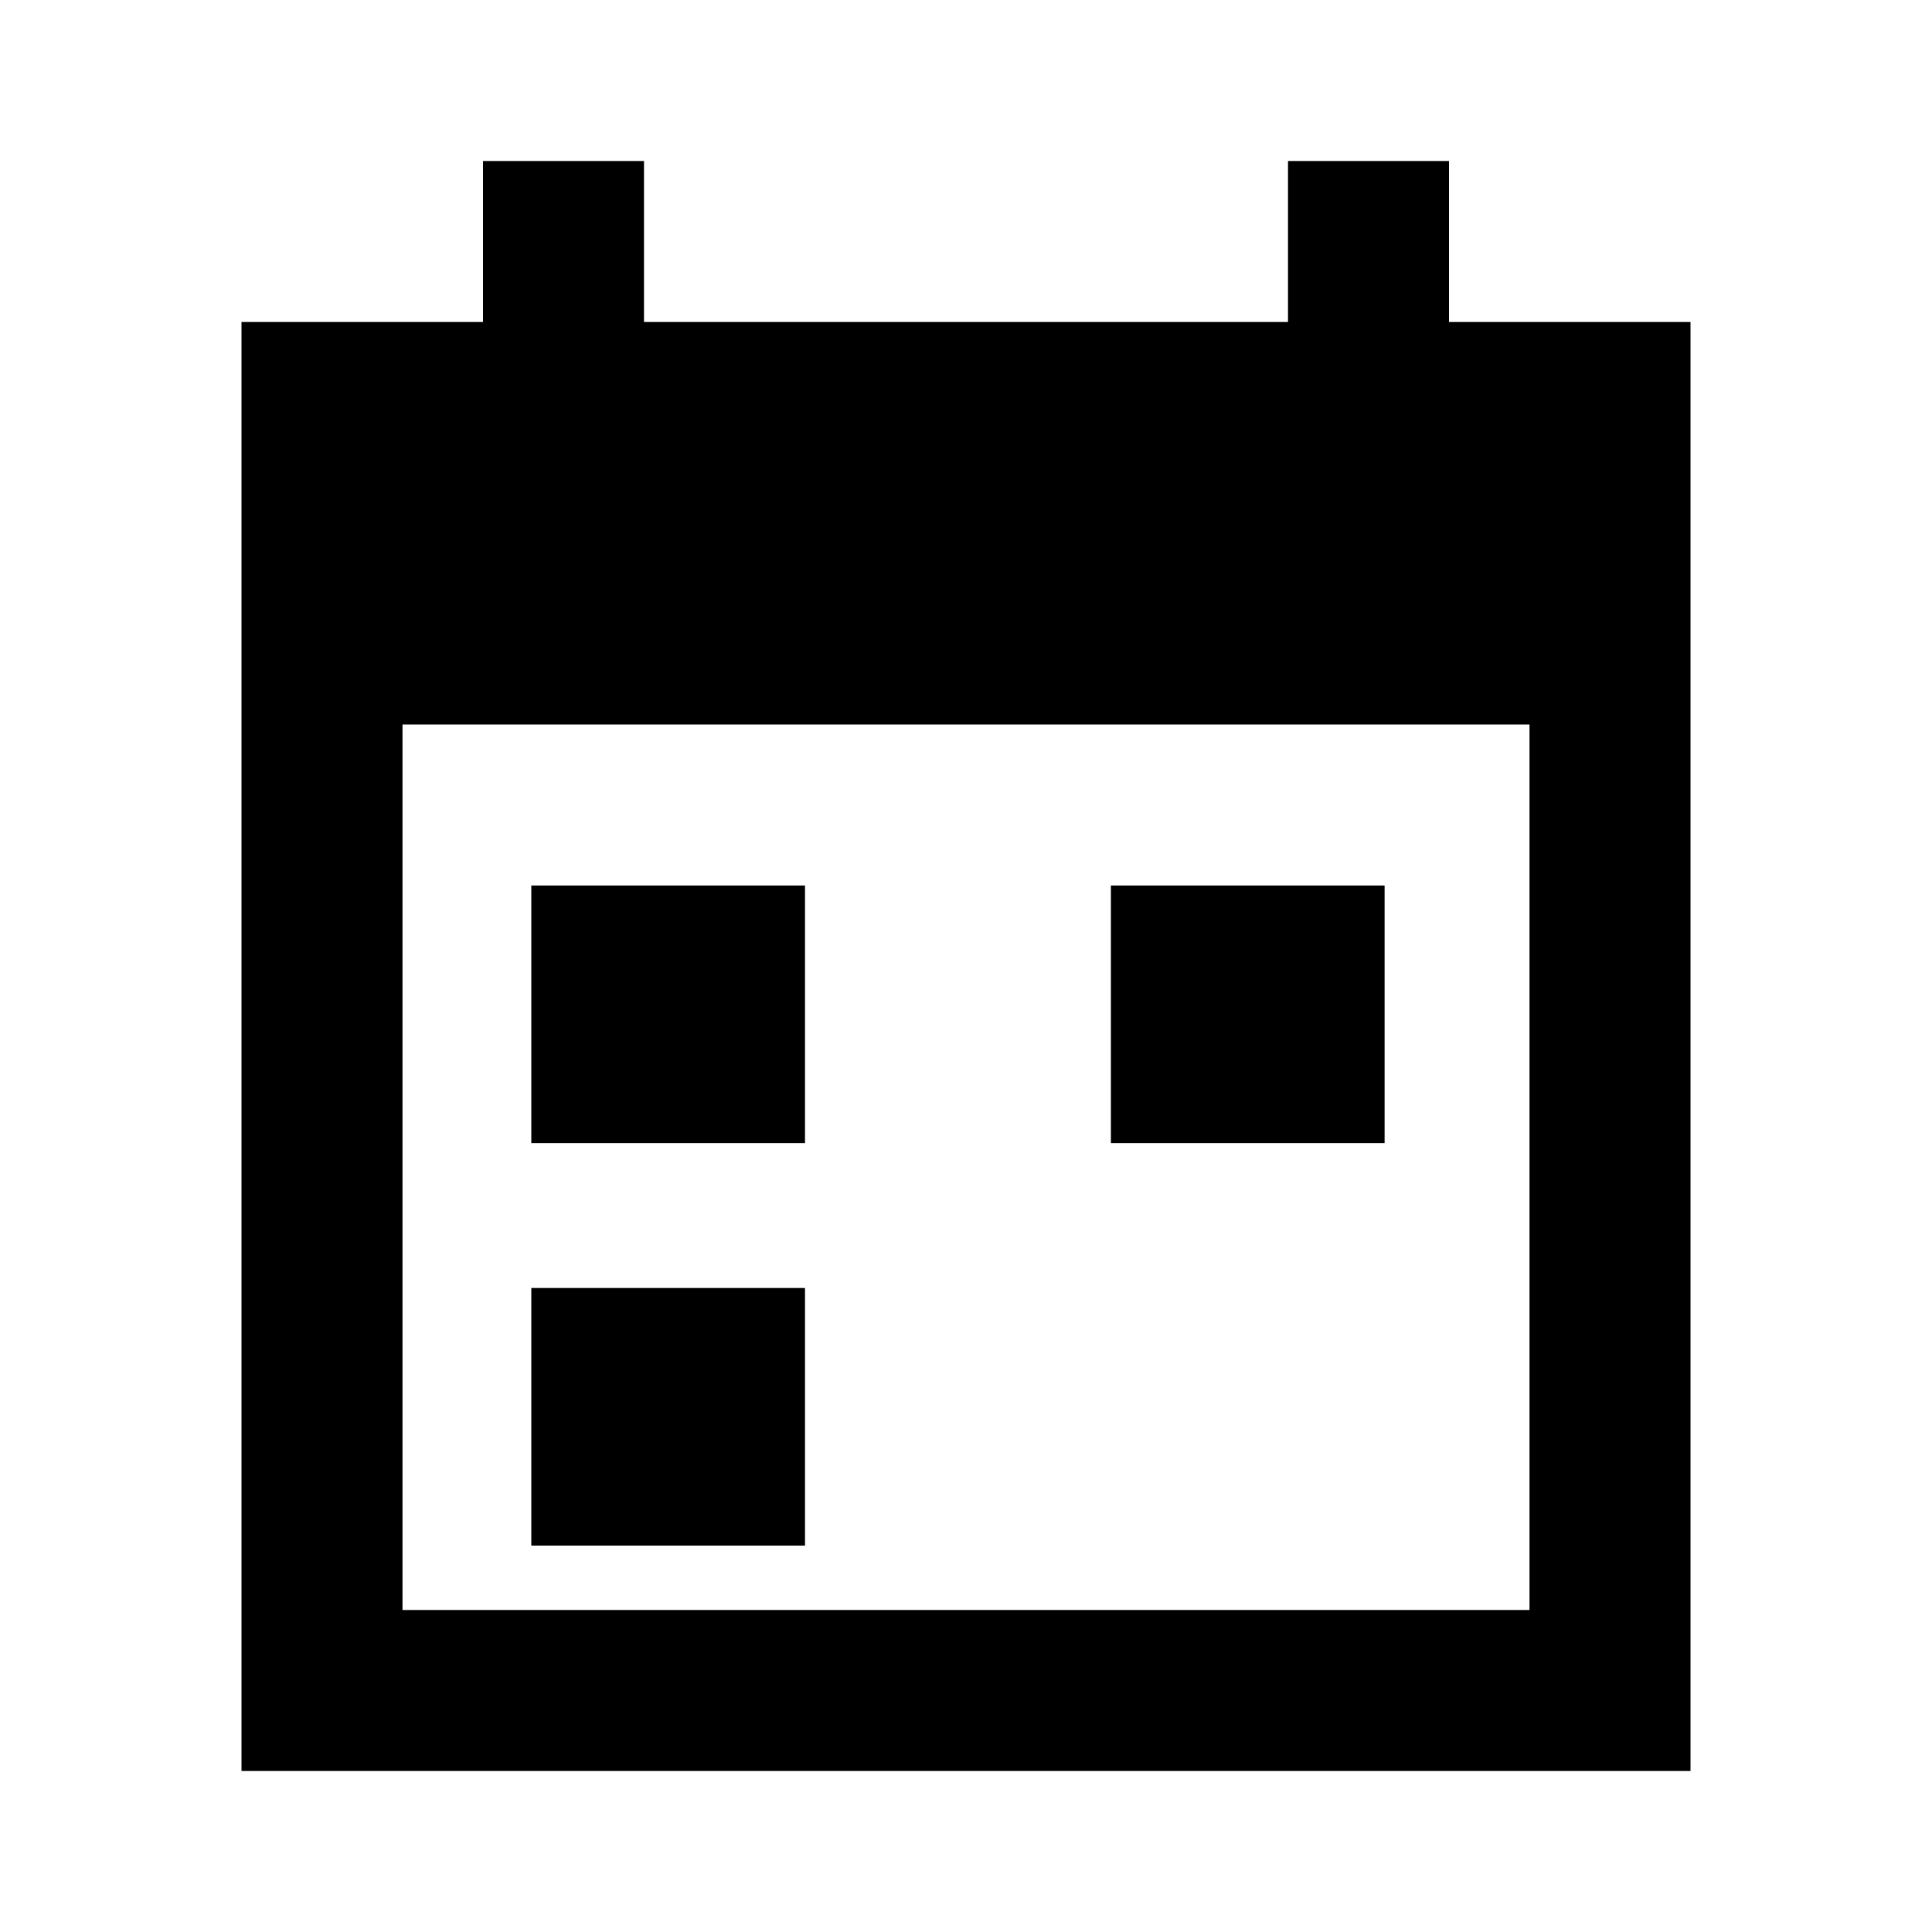
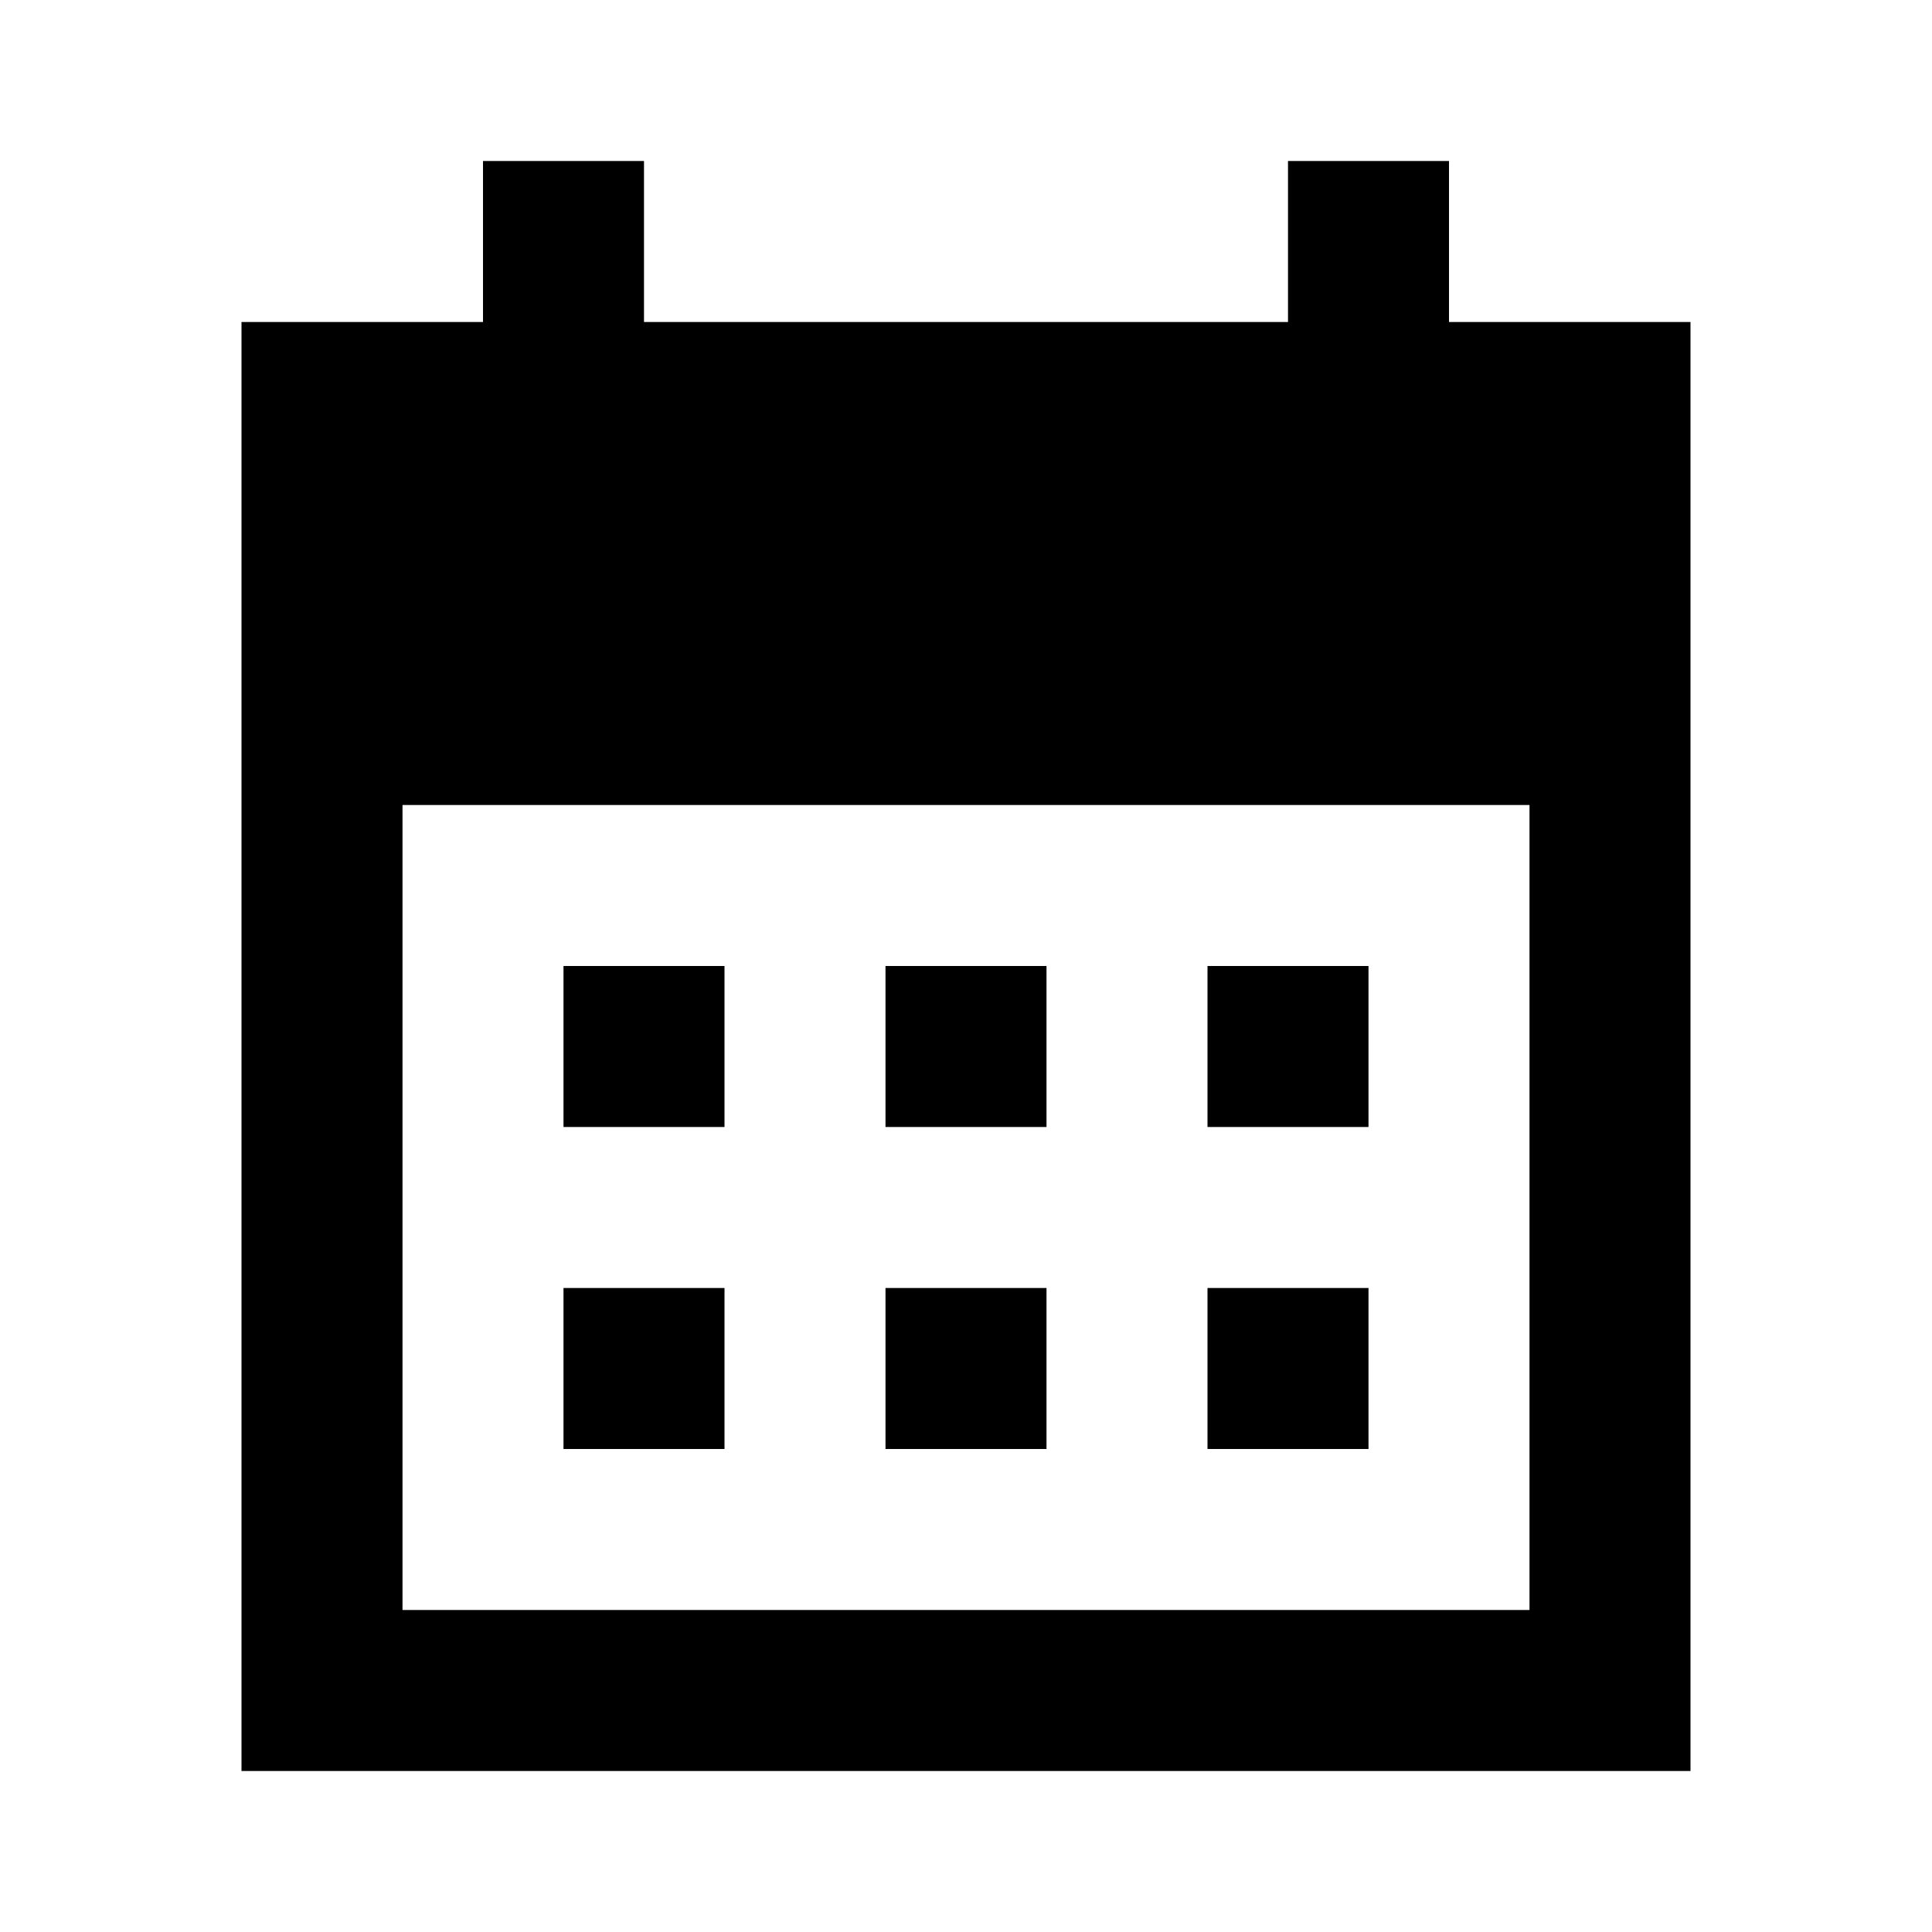
- <svg xmlns="http://www.w3.org/2000/svg" width="24" height="24" viewBox="0 0 24 24" fill="currentColor">
-   <path d="M6 2h2v2h8V2h2v2h3v18H3V4h3Zm-1 7v11h14V9Z" fill-rule="evenodd" clip-rule="evenodd" />
-   <rect x="6.6" y="11" width="3.4" height="3.2" />
-   <rect x="13.8" y="11" width="3.4" height="3.2" />
-   <rect x="6.6" y="16" width="3.4" height="3.2" />
+ <svg xmlns="http://www.w3.org/2000/svg" fill="currentColor" width="24" height="24" viewBox="0 0 24 24">
+   <path d="M11 14v-2h2v2zm-4 0v-2h2v2zm8 0v-2h2v2zm-4 4v-2h2v2zm-4 0v-2h2v2zm8 0v-2h2v2zM3 22V4h3V2h2v2h8V2h2v2h3v18zm2-2h14V10H5z" />
</svg>
